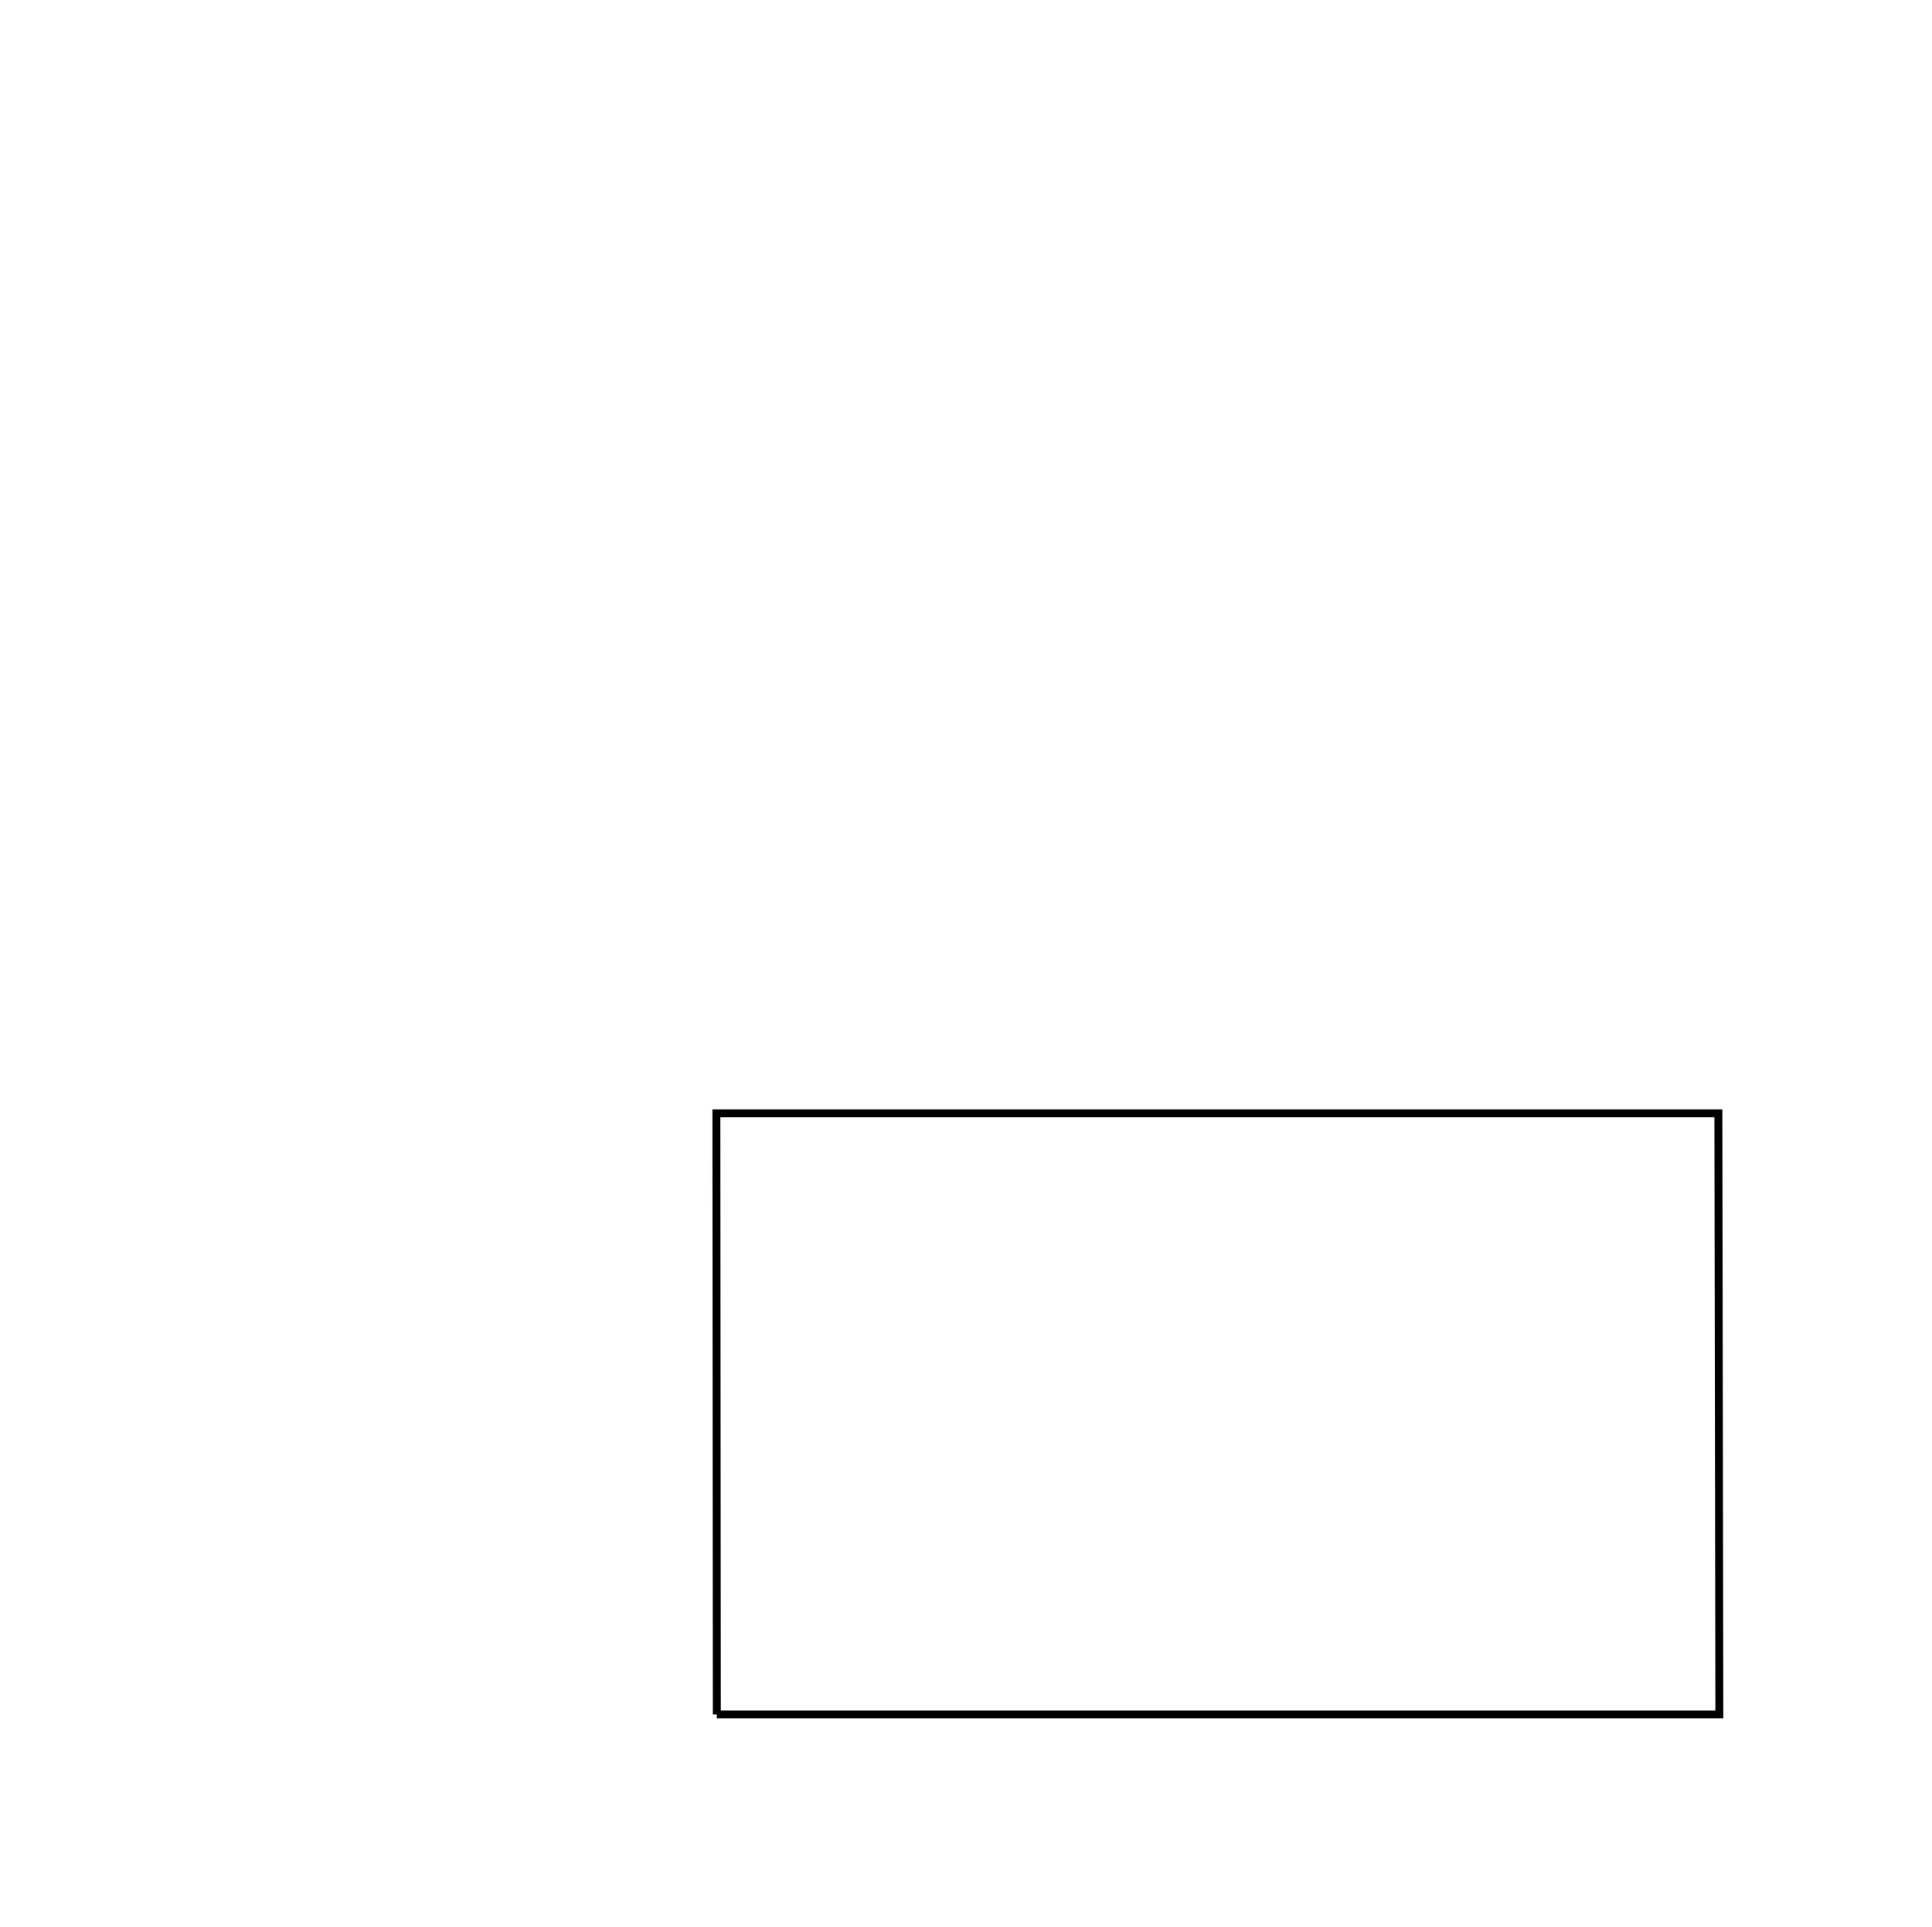
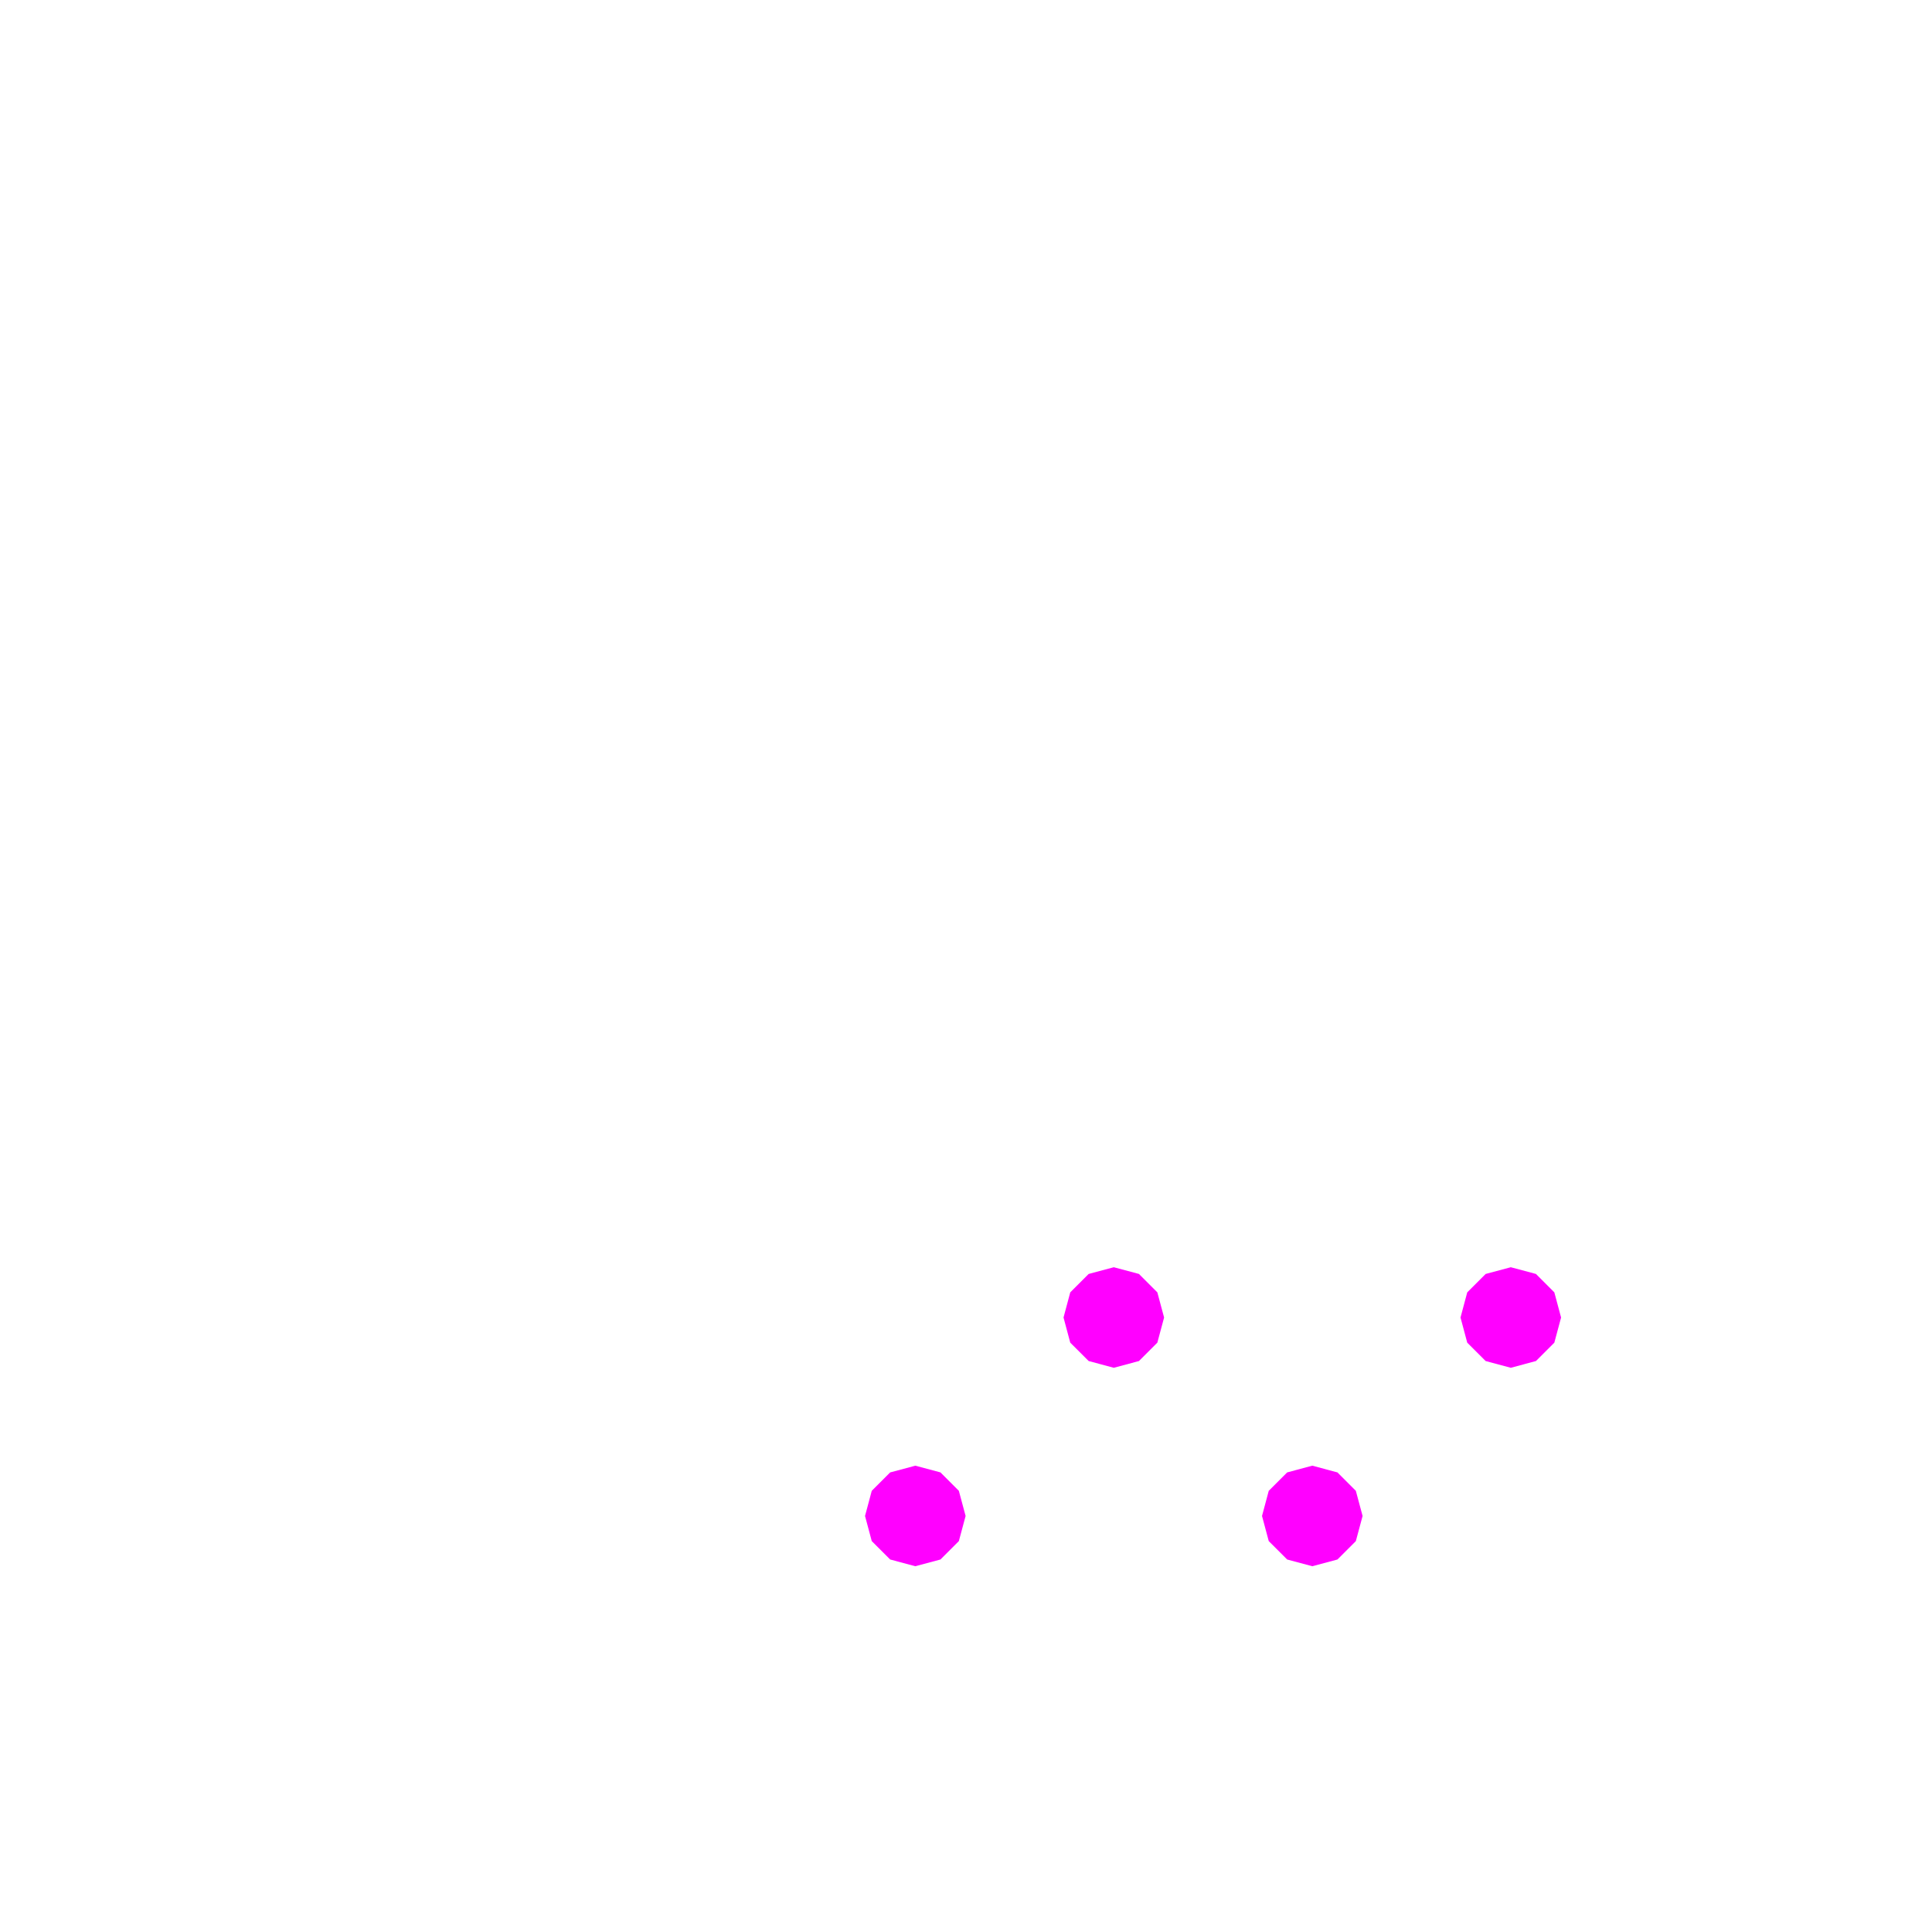
<svg xmlns="http://www.w3.org/2000/svg" width="730" height="728" viewBox="0 0 730 728">
-   <polyline points="270.85,647.91 649.65,647.91 649.28,420.76 270.69,420.76 270.85,647.91" fill="none" stroke="#000000ff" stroke-width="3" stroke-linejoin="miter" stroke-linecap="butt" />
+   <polygon points="270.85,647.91 649.65,647.91 649.28,420.76 270.69,420.76" fill="none" stroke="none" />
+   <polygon points="364.85,572.91 362.3,582.41 355.35,589.36 345.85,591.91 336.35,589.36 329.39,582.41 326.85,572.91 329.39,563.41 336.35,556.45 345.85,553.91 355.35,556.45 362.3,563.41" fill="#ff00ffff" stroke="none" />
+   <polygon points="439.85,497.91 437.3,507.41 430.35,514.36 420.85,516.91 411.35,514.36 404.39,507.41 401.85,497.91 404.39,488.41 411.35,481.45 420.85,478.91 430.35,481.45 437.3,488.41" fill="#ff00ffff" stroke="none" />
+   <polygon points="514.85,572.91 512.3,582.41 505.35,589.36 495.85,591.91 486.35,589.36 479.39,582.41 476.85,572.91 479.39,563.41 486.35,556.45 495.85,553.91 505.35,556.45 512.3,563.41" fill="#ff00ffff" stroke="none" />
+   <polygon points="589.85,497.91 587.3,507.41 580.35,514.36 570.85,516.91 561.35,514.36 554.39,507.41 551.85,497.91 554.39,488.41 561.35,481.45 570.85,478.91 580.35,481.45 587.3,488.41" fill="#ff00ffff" stroke="none" />
</svg>
